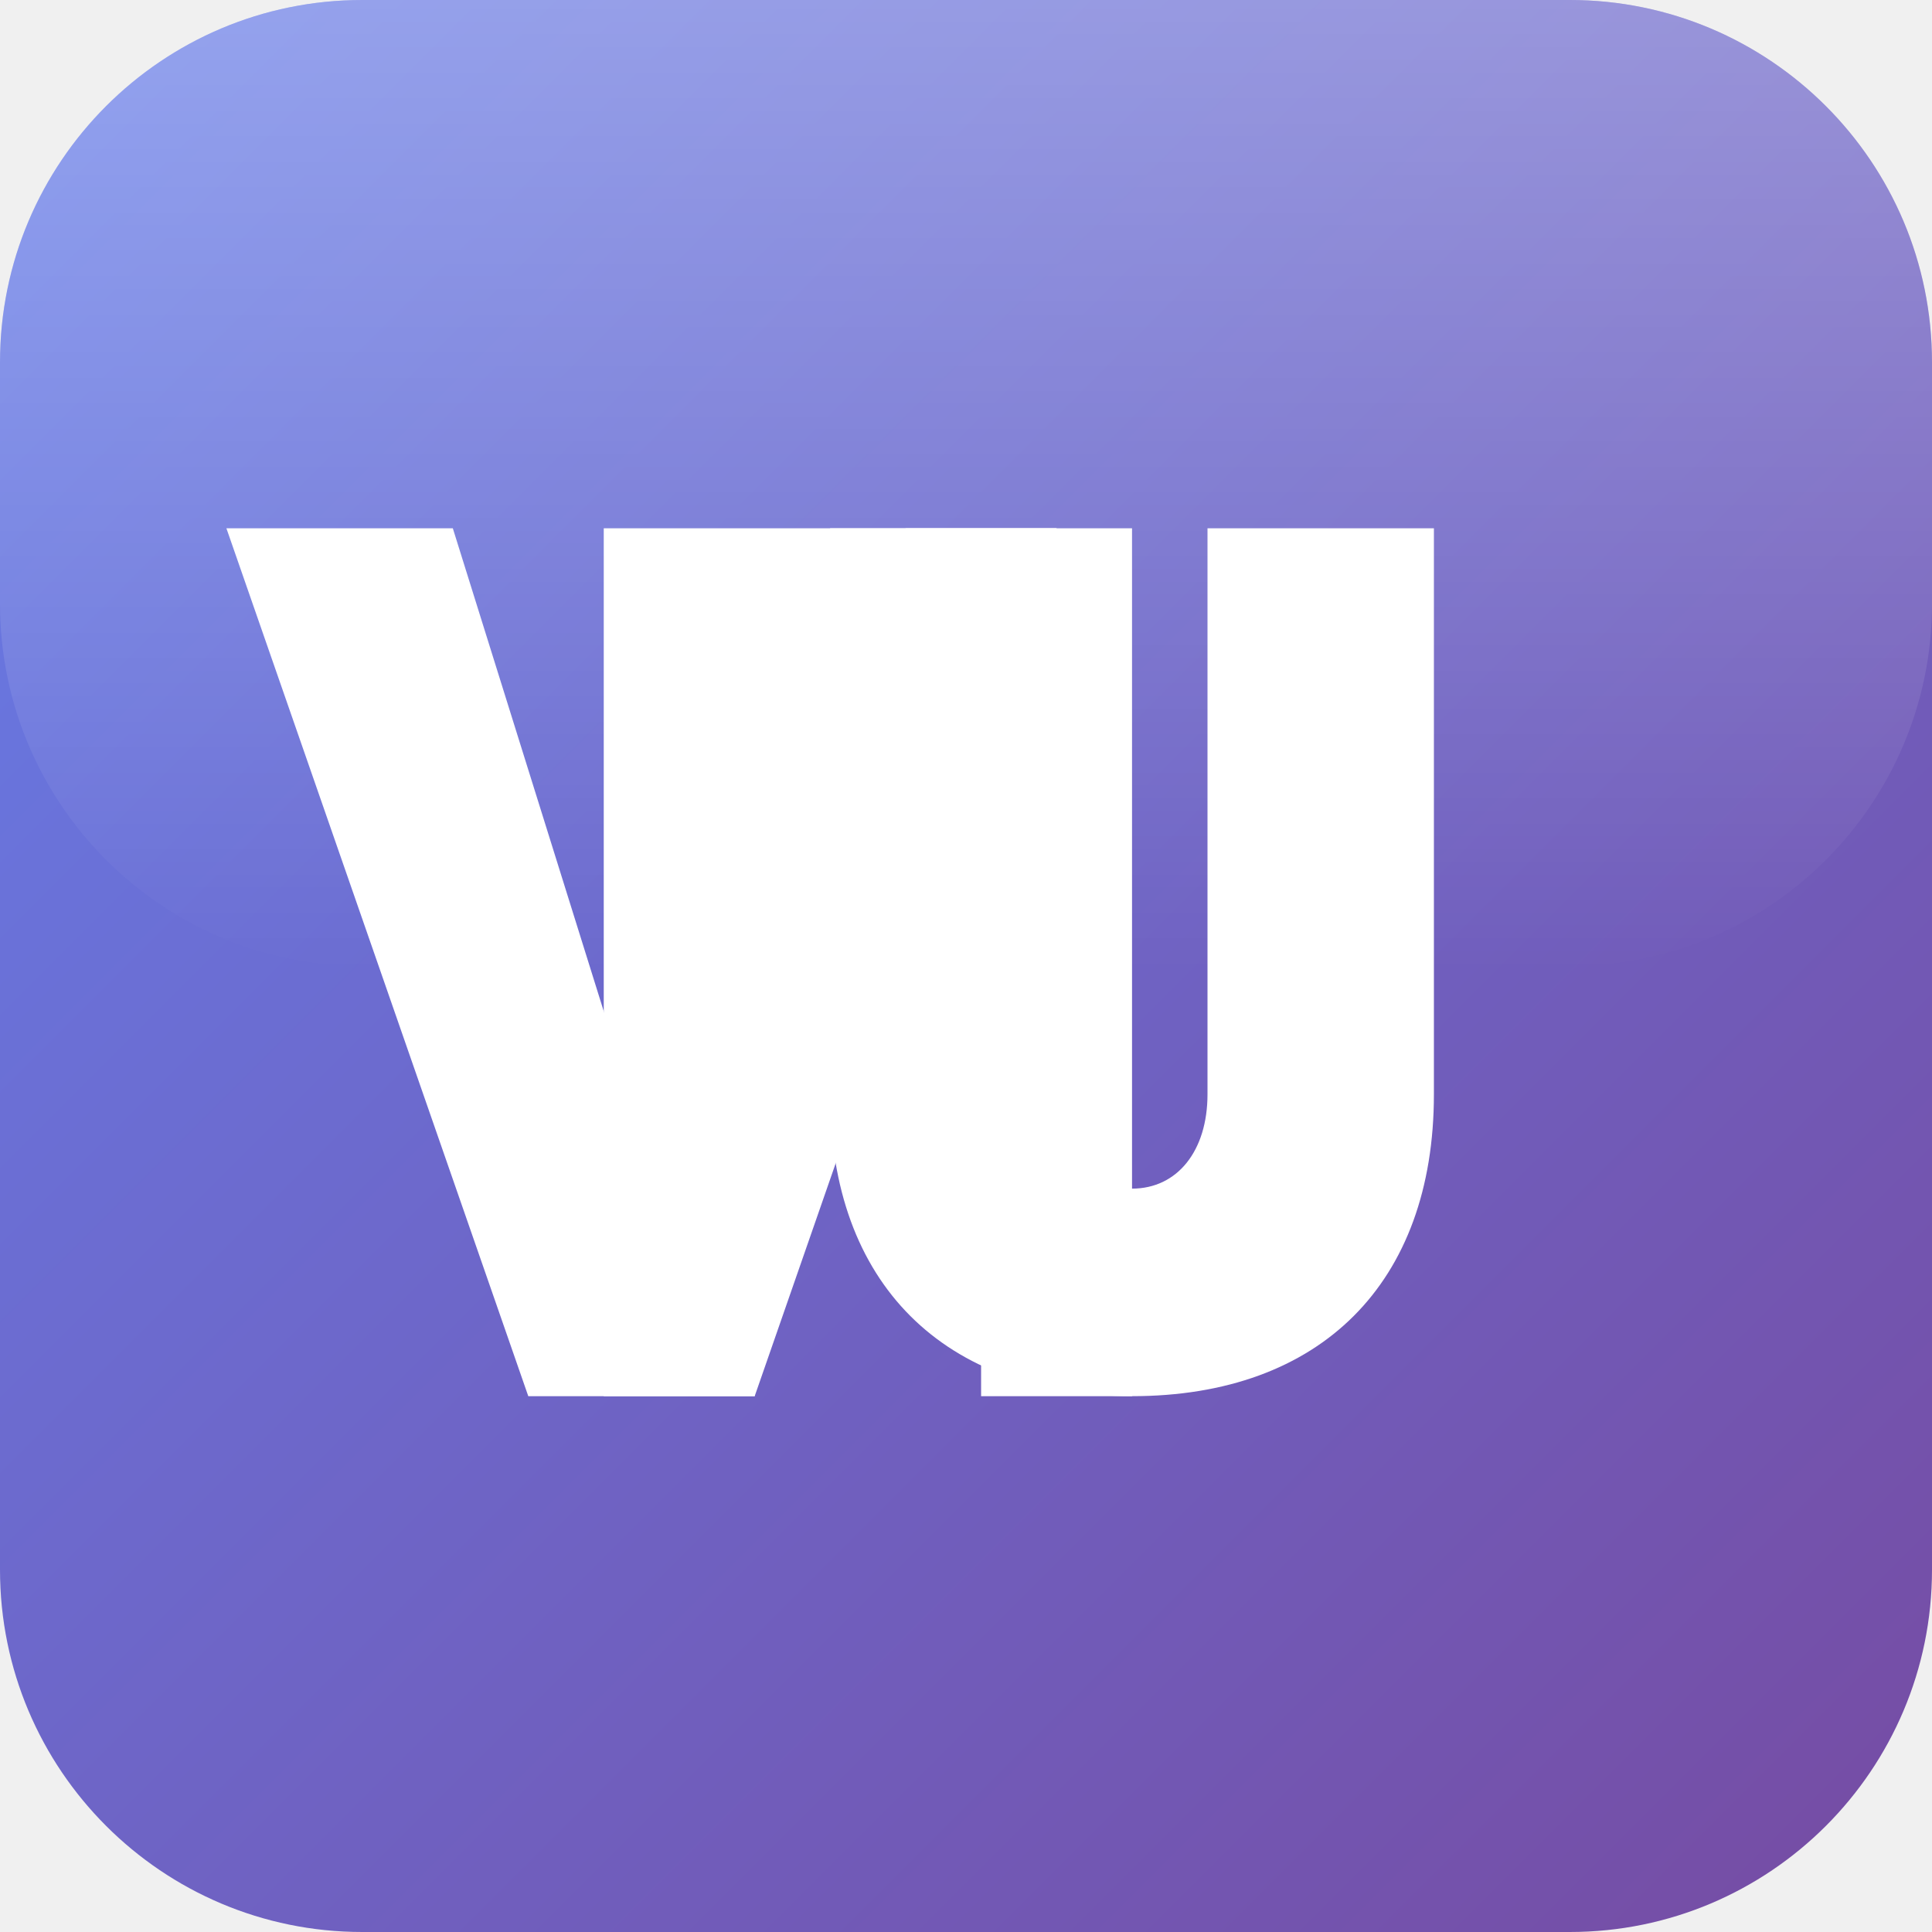
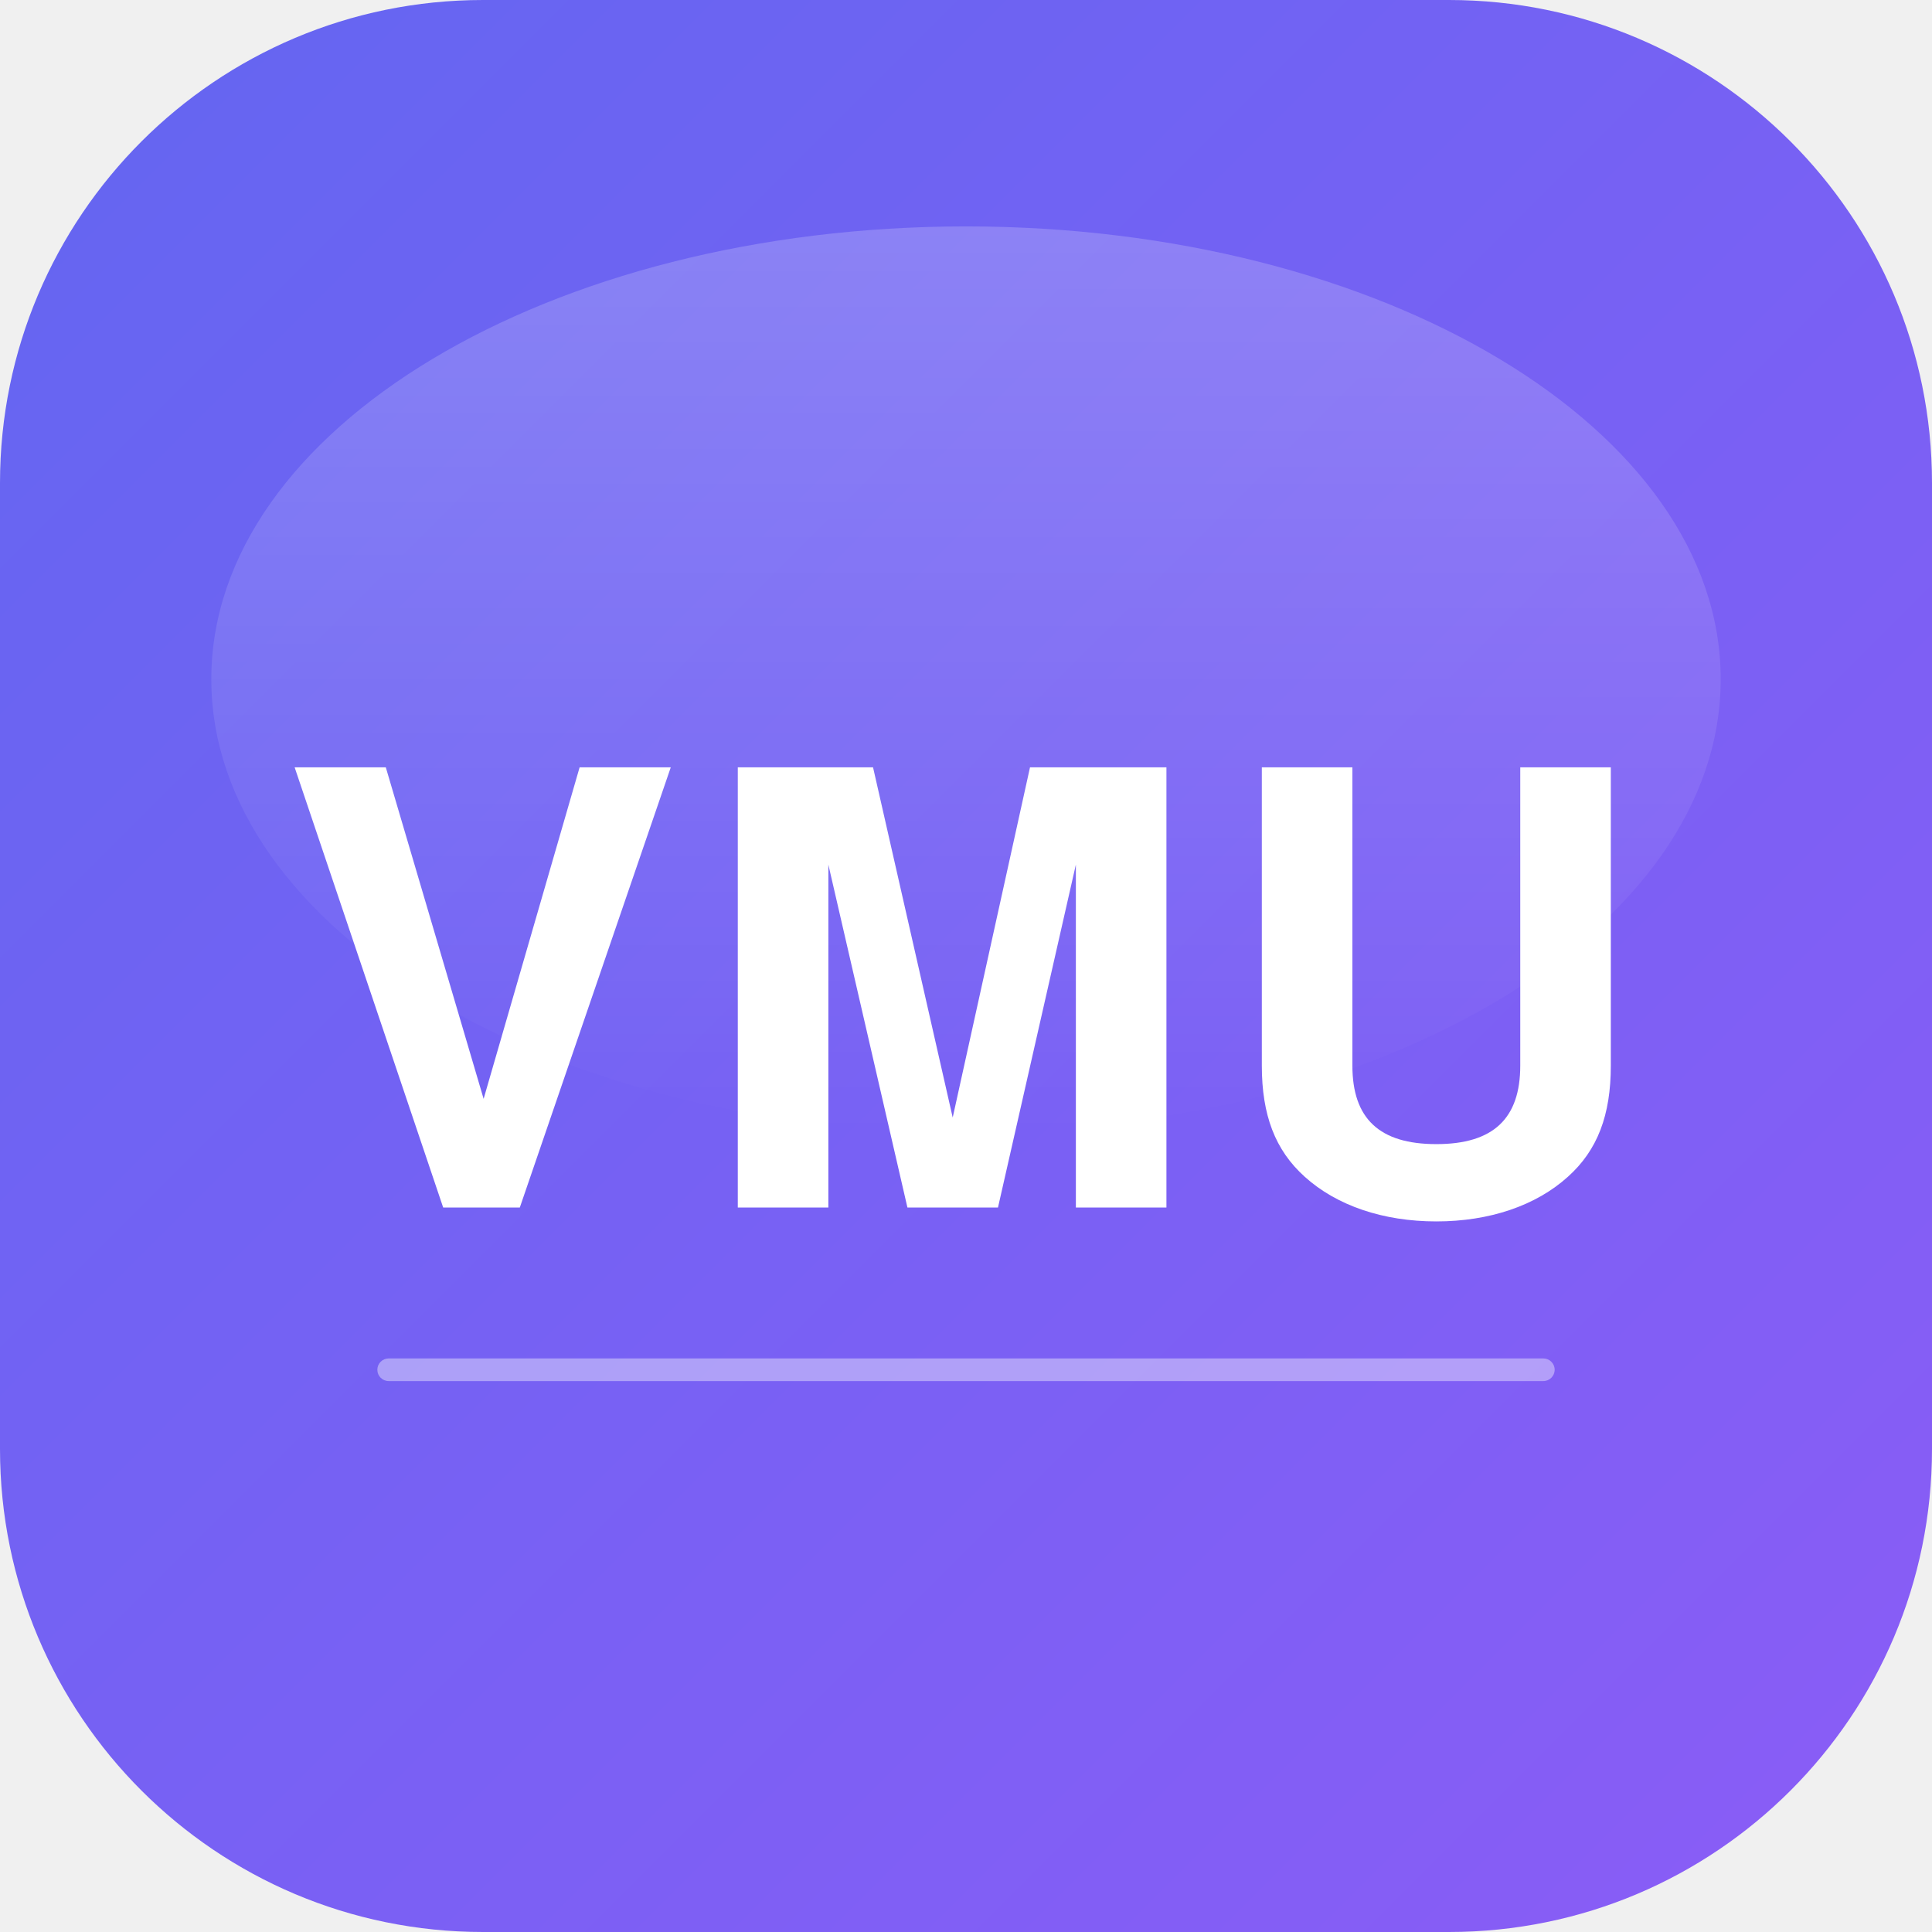
<svg xmlns="http://www.w3.org/2000/svg" width="512" height="512" viewBox="0 0 512 512" fill="none">
  <defs>
    <linearGradient id="bg" x1="0%" y1="0%" x2="100%" y2="100%">
-       <stop offset="0%" stop-color="#667eea" />
-       <stop offset="100%" stop-color="#764ba2" />
+       <stop offset="0%" stop-color="#6366f1" />
+       <stop offset="100%" stop-color="#8b5cf6" />
    </linearGradient>
    <linearGradient id="shine" x1="0%" y1="0%" x2="0%" y2="100%">
-       <stop offset="0%" stop-color="white" stop-opacity="0.3" />
+       <stop offset="0%" stop-color="white" stop-opacity="0.2" />
      <stop offset="100%" stop-color="white" stop-opacity="0" />
    </linearGradient>
  </defs>
-   <rect width="512" height="512" rx="96" fill="url(#bg)" />
-   <rect width="512" height="256" rx="96" fill="url(#shine)" />
-   <path d="M60 140 L120 140 L170 300 L220 140 L280 140 L200 370 L140 370 Z" fill="white" />
-   <path d="M240 140 L300 140 L300 370 L260 370 L260 210 L230 270 L200 210 L200 370 L160 370 L160 140 L220 140 L230 190 Z" fill="white" />
-   <path d="M320 140 L380 140 L380 290 C380 340 350 370 300 370 C250 370 220 340 220 290 L220 140 L280 140 L280 290 C280 305 288 315 300 315 C312 315 320 305 320 290 Z" fill="white" />
+   <rect width="512" height="512" rx="128" fill="url(#bg)" />
+   <ellipse cx="256" cy="180" rx="200" ry="120" fill="url(#shine)" />
+   <text x="256" y="320" font-family="Arial Black, Helvetica, sans-serif" font-size="160" font-weight="900" fill="white" text-anchor="middle" letter-spacing="4">VMU</text>
+   <rect x="100" y="360" width="312" height="6" rx="3" fill="white" opacity="0.4" />
</svg>
